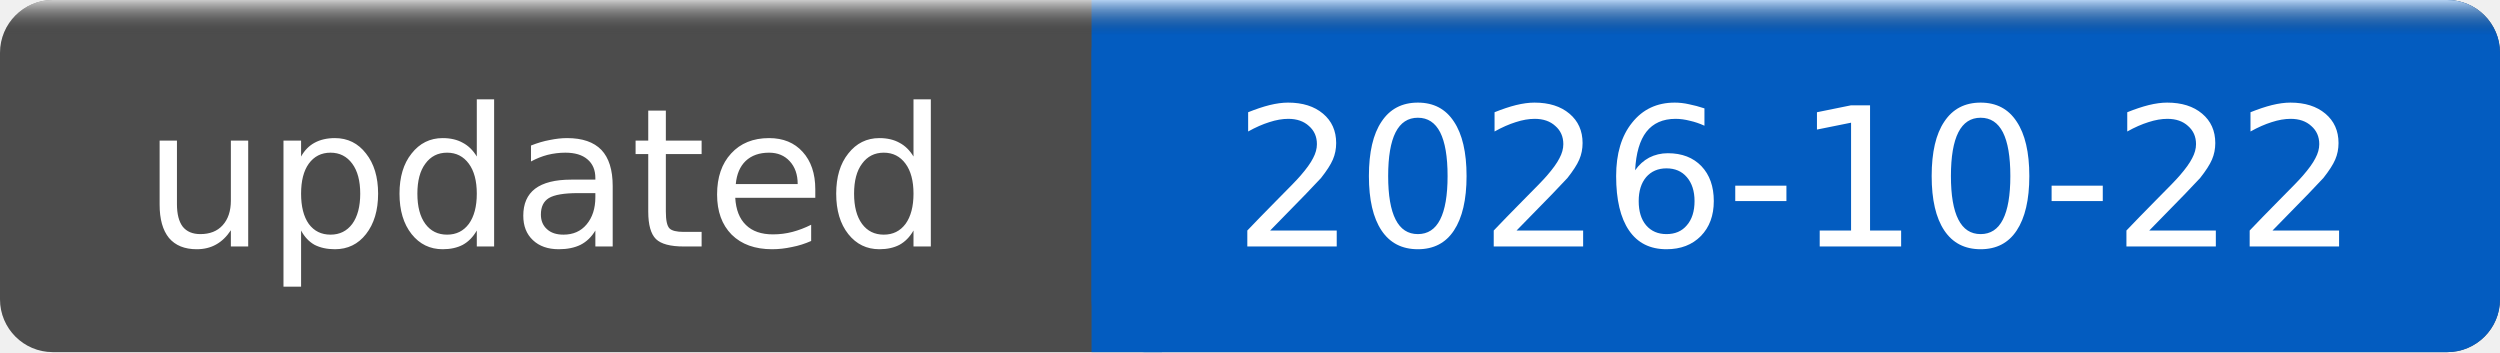
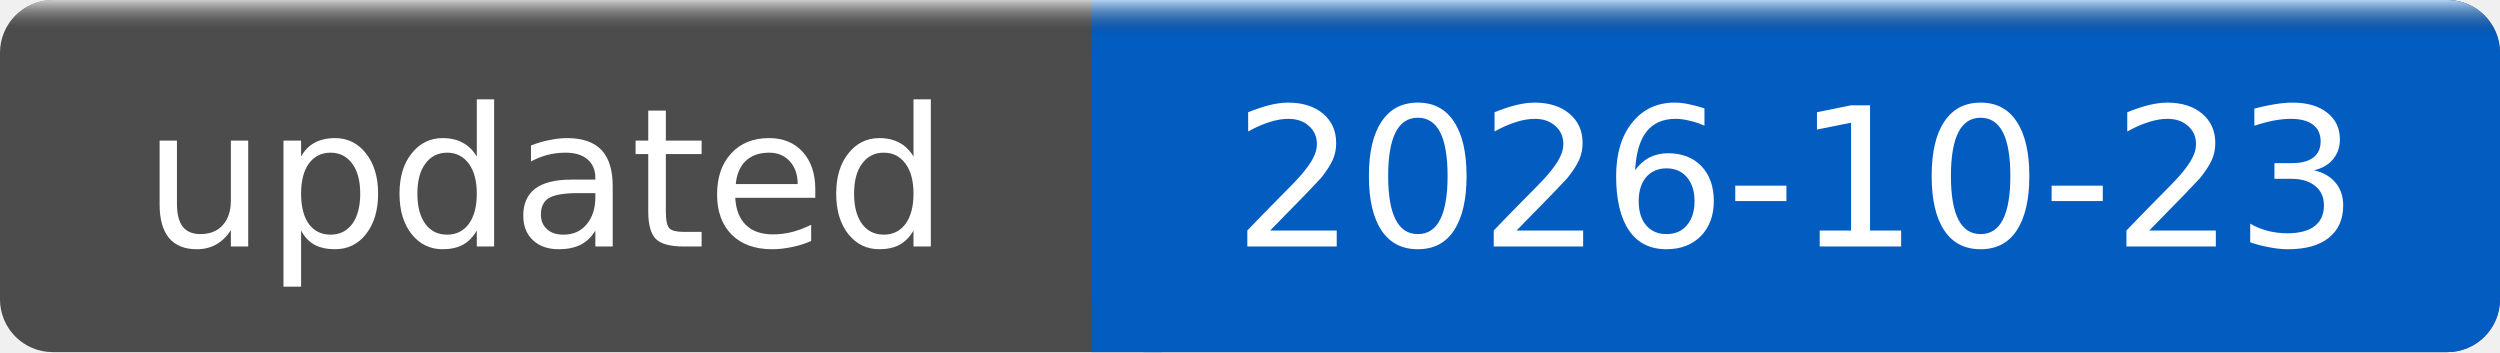
- <svg xmlns="http://www.w3.org/2000/svg" width="142" height="20" role="img" aria-label="updated: 2026-10-22">
+ <svg xmlns="http://www.w3.org/2000/svg" width="142" height="20" role="img" aria-label="updated: 2026-10-23">
  <linearGradient id="a" x2="0" y2="100%">
    <stop offset="0" stop-color="#fff" stop-opacity=".7" />
    <stop offset=".1" stop-opacity=".1" />
    <stop offset=".9" stop-opacity=".1" />
  </linearGradient>
  <rect rx="3" width="142" height="20" fill="#555" />
  <rect rx="3" x="62" width="80" height="20" fill="#0366d6" />
  <path fill="#0366d6" d="M62 0h4v20h-4z" />
  <rect rx="3" width="142" height="20" fill="url(#a)" />
  <g fill="#fff" text-anchor="middle" font-family="DejaVu Sans,Verdana,Geneva,sans-serif" font-size="11">
    <text x="31.0" y="14">updated</text>
-     <text x="102.0" y="14">2026-10-22</text>
+     <text x="102.0" y="14">2026-10-23</text>
  </g>
</svg>
